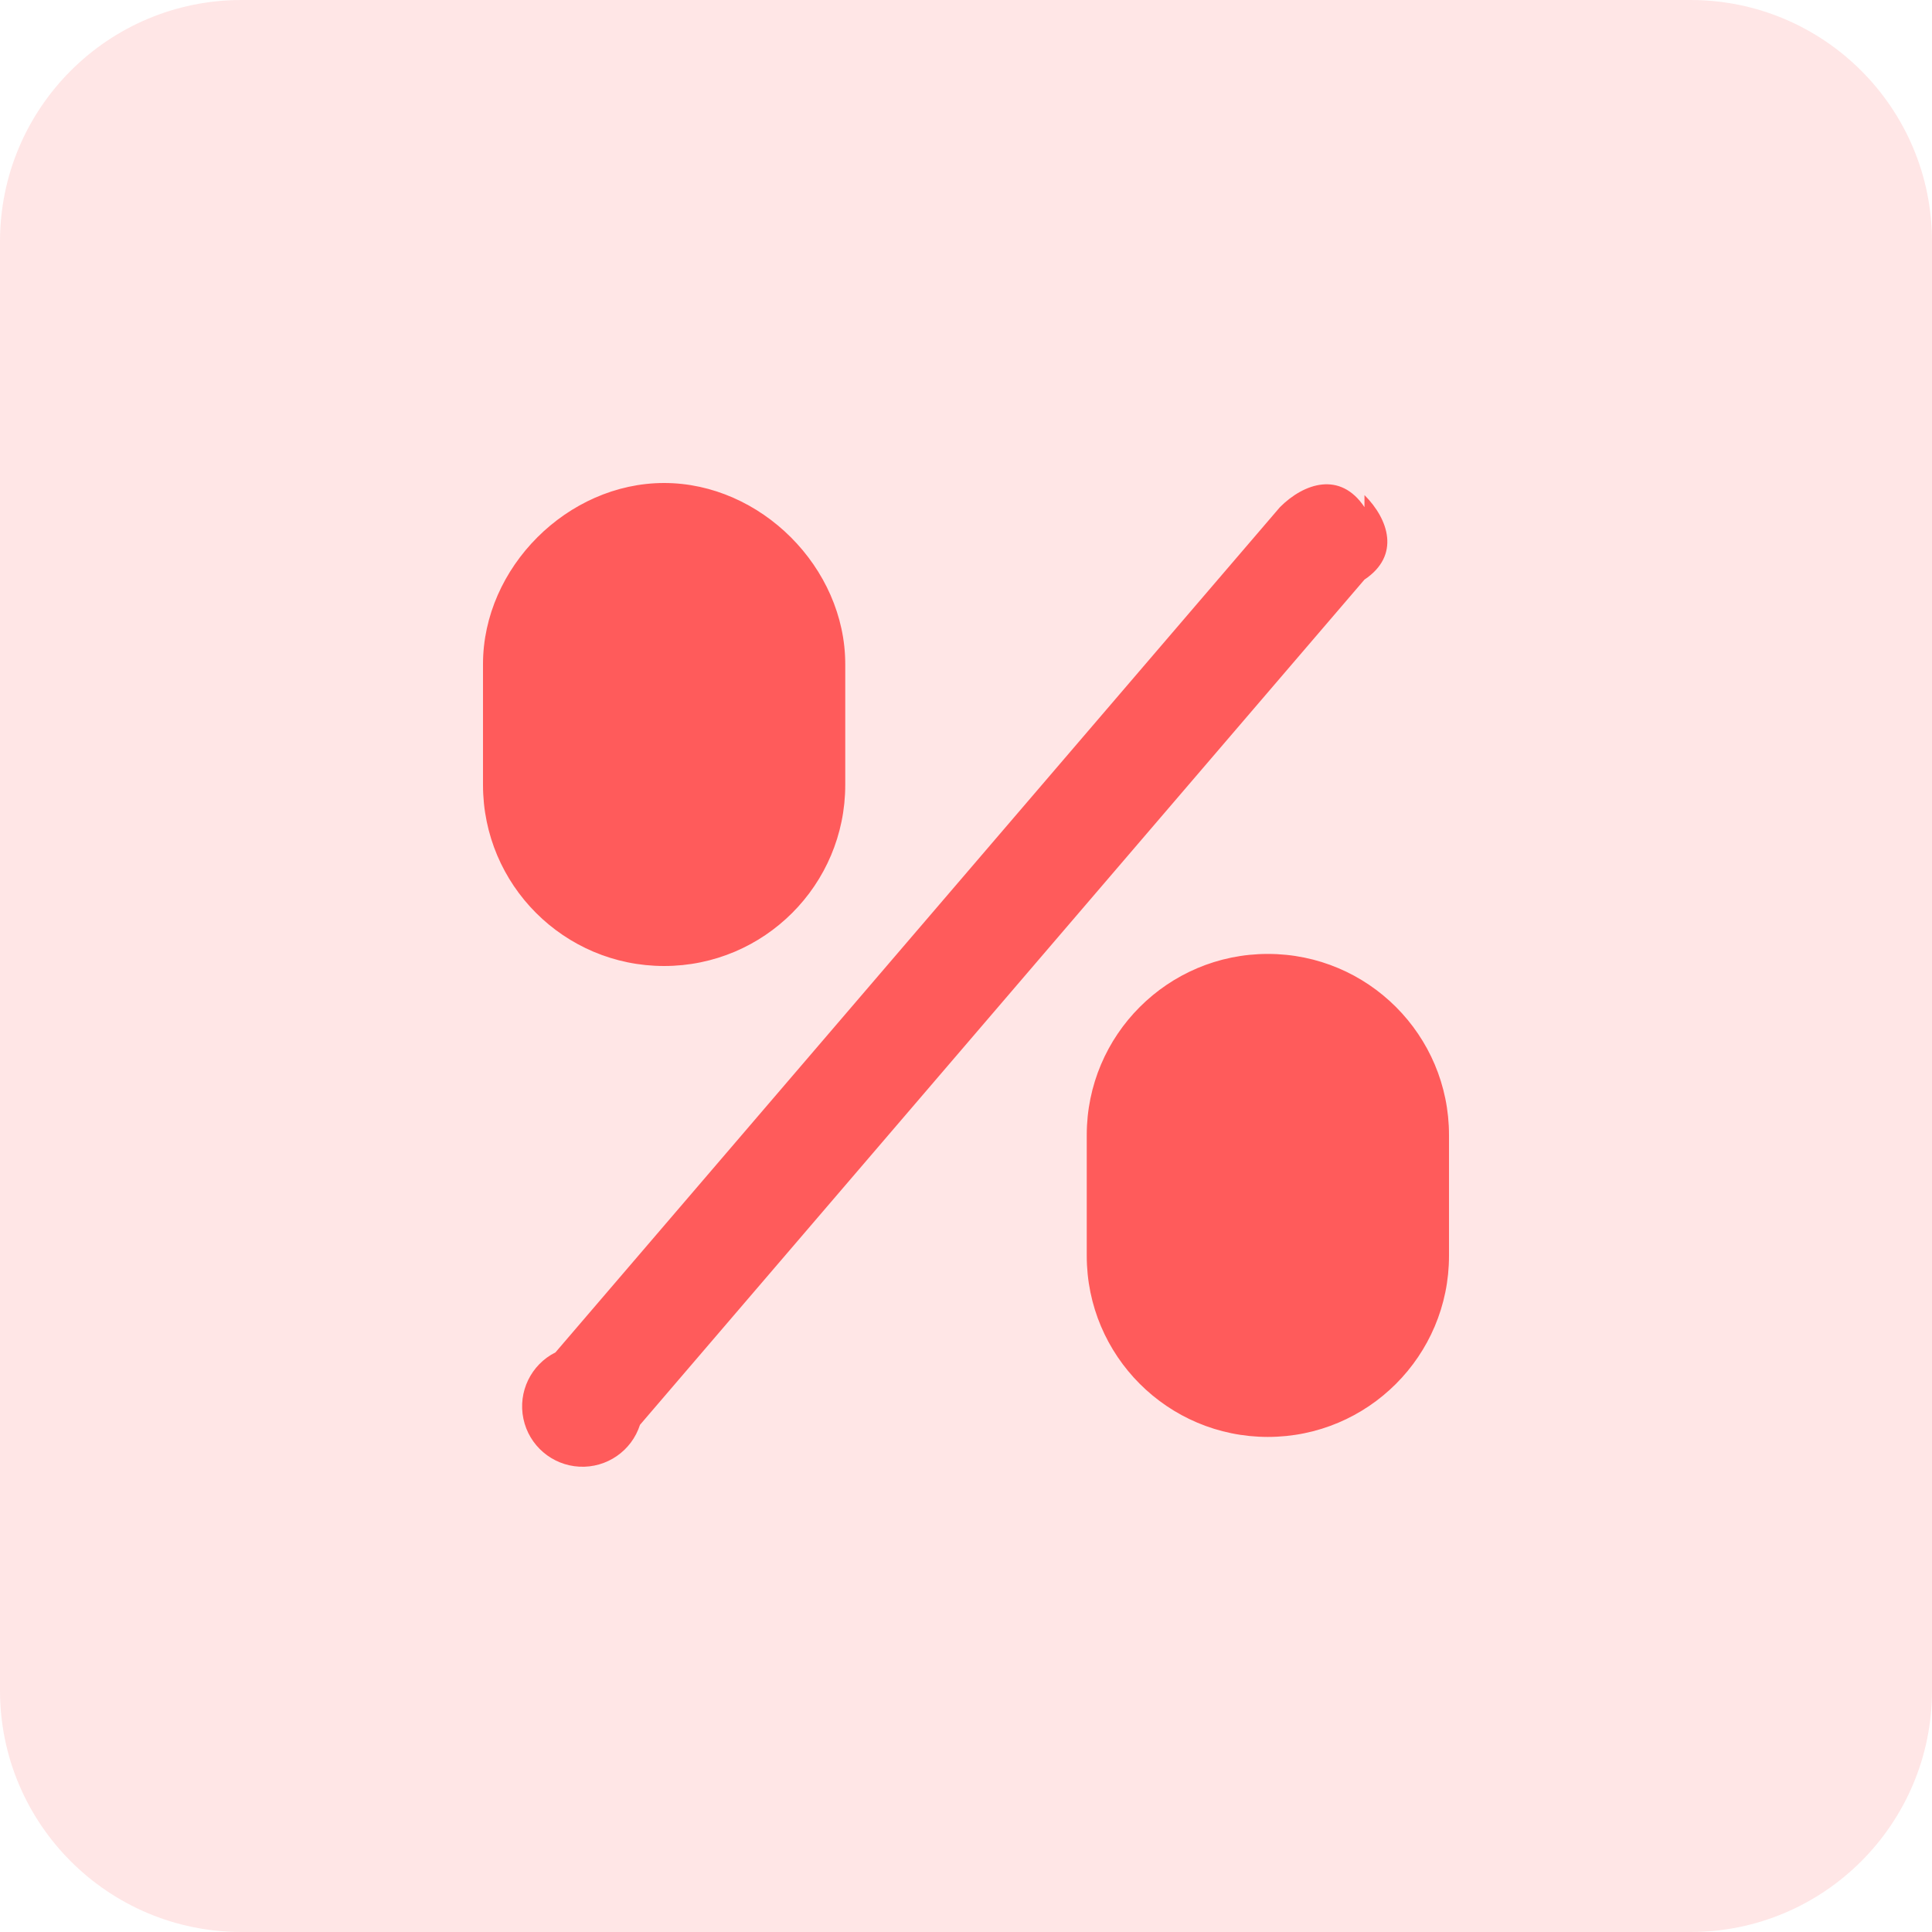
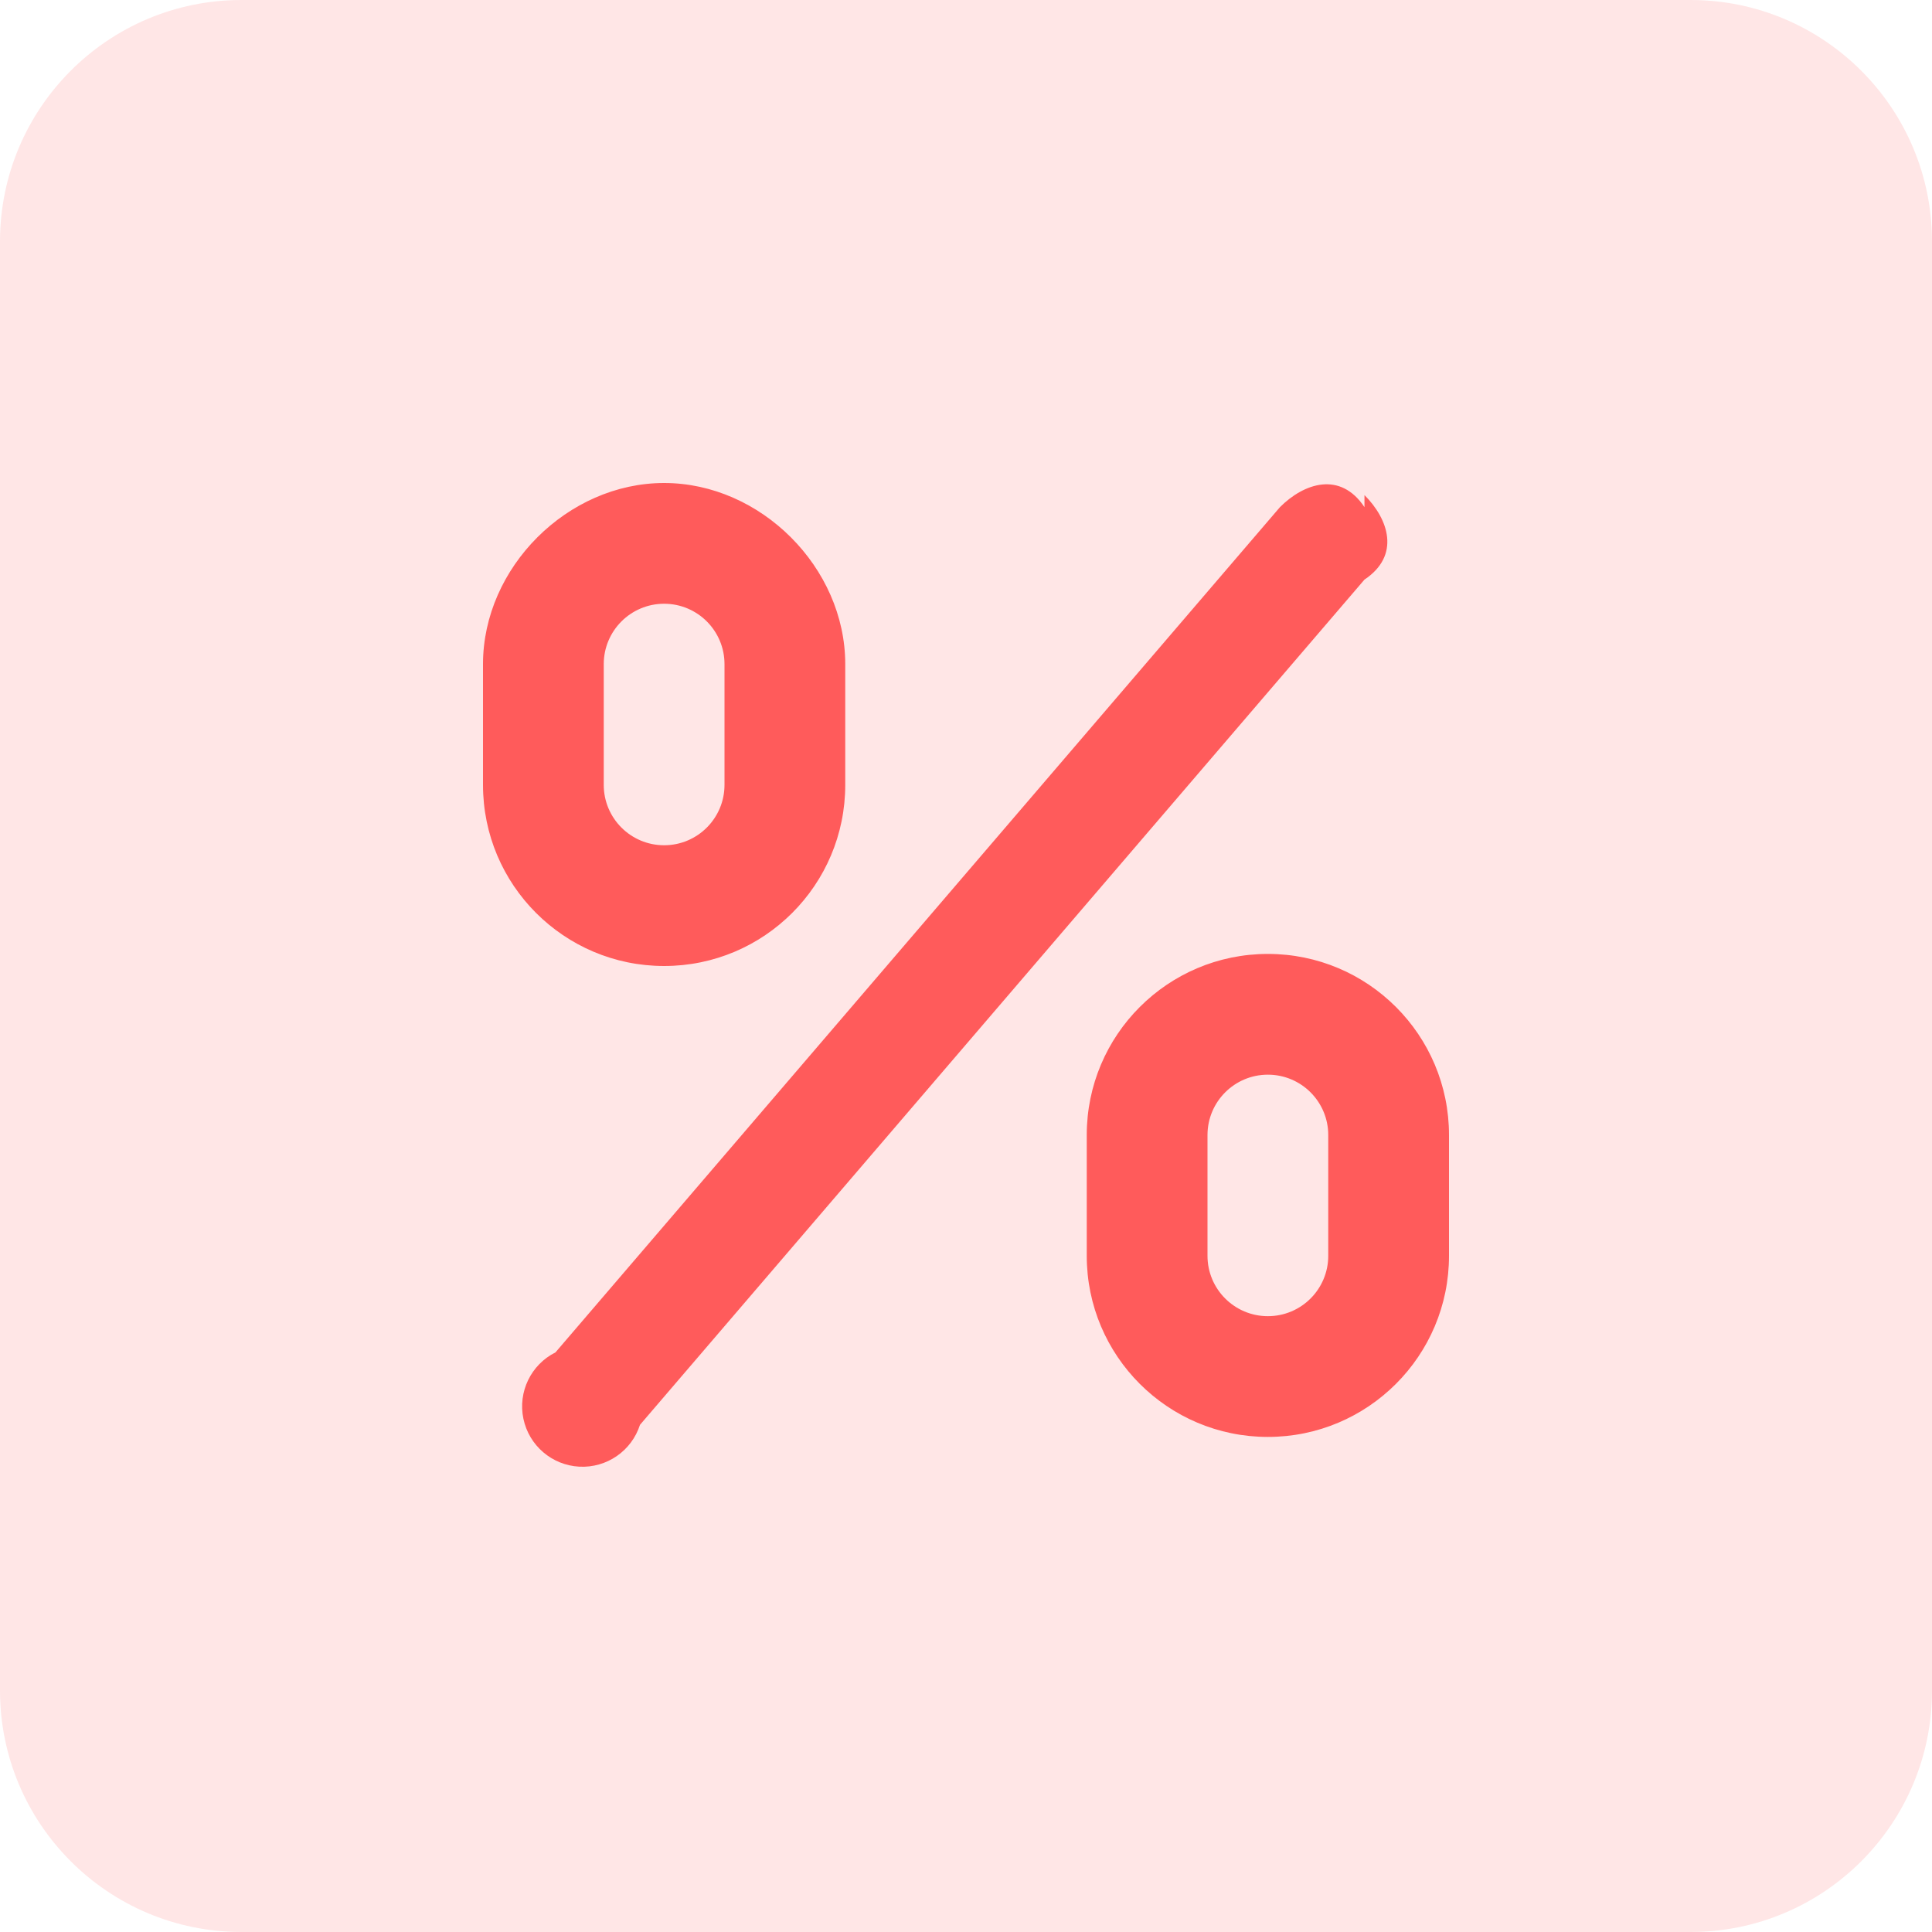
<svg xmlns="http://www.w3.org/2000/svg" width="16" height="16" fill="none">
  <rect width="16" height="16" fill="#FFE6E6" rx="2" />
-   <path fill="#FF5B5B" fillRule="evenodd" d="M6 6.5v-1a.5.5 0 00-1 0v1a.5.5 0 101 0zM5.5 4C4.7 4 4 4.7 4 5.5v1a1.5 1.5 0 103 0v-1C7 4.7 6.3 4 5.5 4zm5.8.1c.2.2.3.5 0 .7l-6 7a.5.5 0 11-.7-.6l6-7c.2-.2.5-.3.7 0zM11 9.4v1a.5.5 0 01-1 0v-1a.5.5 0 111 0zm-2 0a1.5 1.5 0 013 0v1a1.5 1.5 0 01-3 0v-1z" clipRule="evenodd" />
+   <path fill="#FF5B5B" fill-rule="evenodd" d="M6 6.5v-1a.5.5 0 00-1 0v1a.5.5 0 101 0zM5.5 4C4.7 4 4 4.7 4 5.5v1a1.5 1.5 0 103 0v-1C7 4.7 6.3 4 5.5 4zm5.8.1c.2.2.3.5 0 .7l-6 7a.5.5 0 11-.7-.6l6-7c.2-.2.5-.3.7 0zM11 9.4v1a.5.5 0 01-1 0v-1a.5.5 0 111 0zm-2 0a1.5 1.5 0 013 0v1a1.5 1.5 0 01-3 0v-1z" clip-rule="evenodd" />
</svg>
